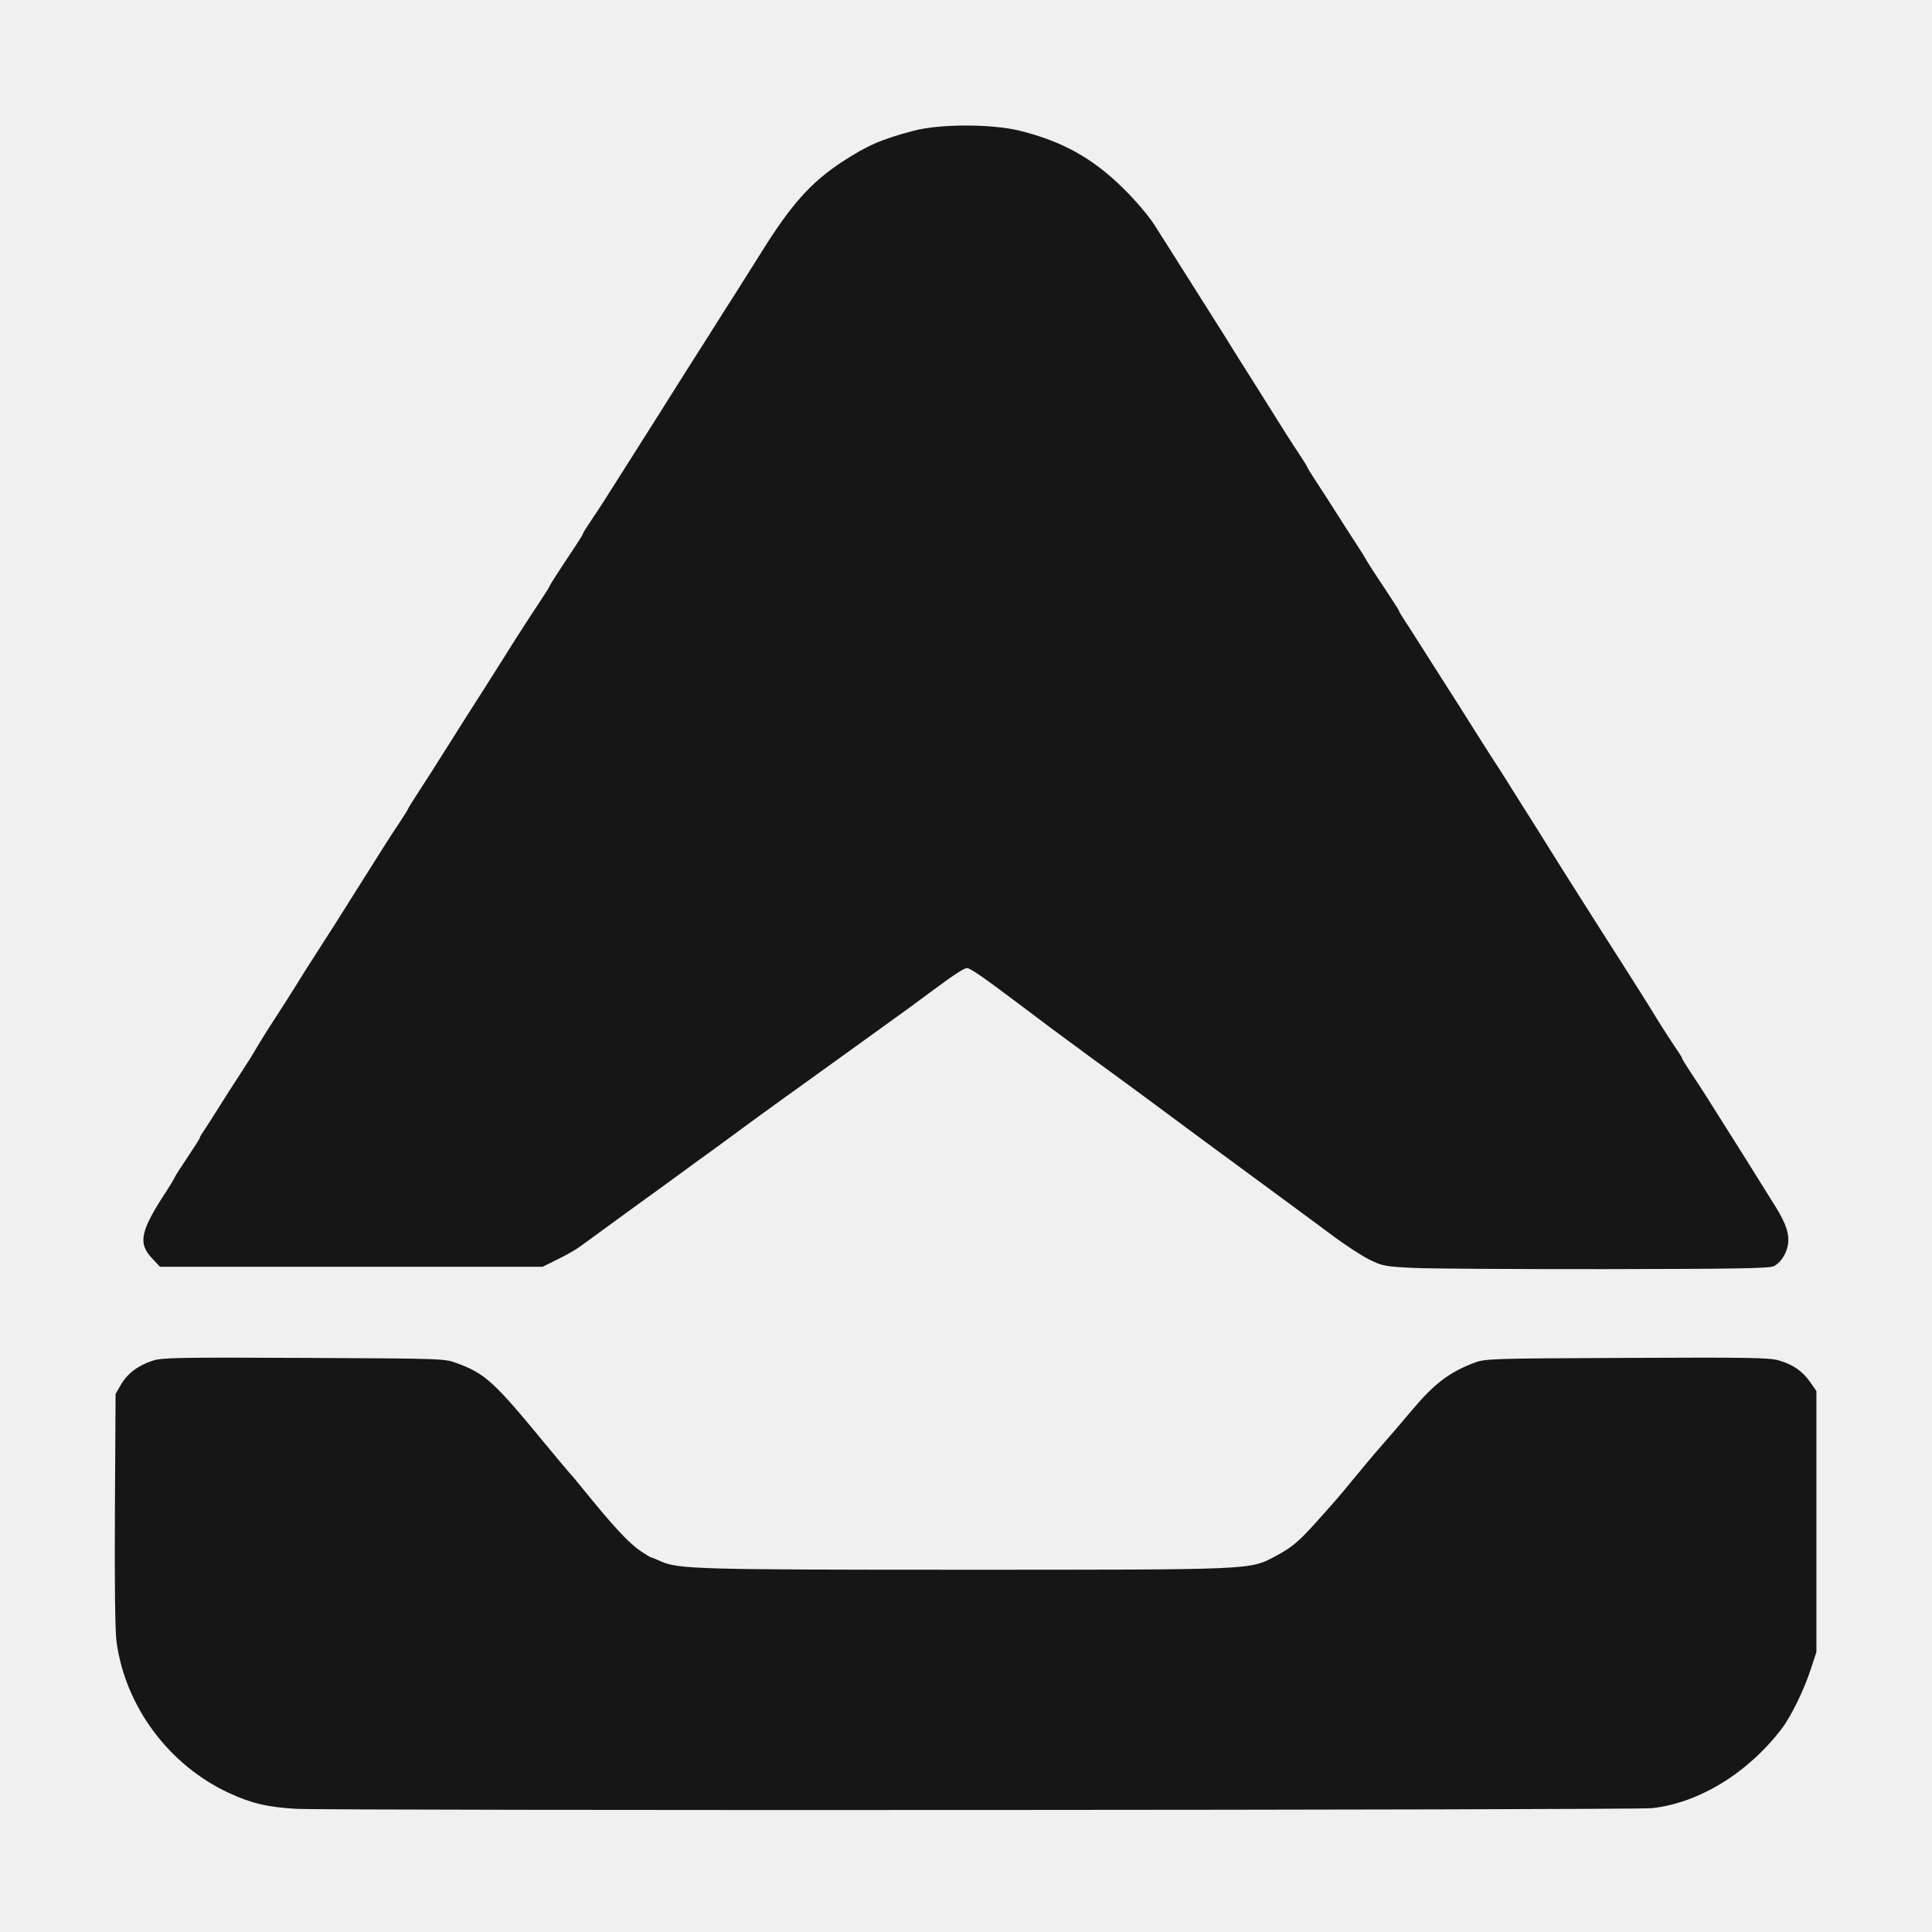
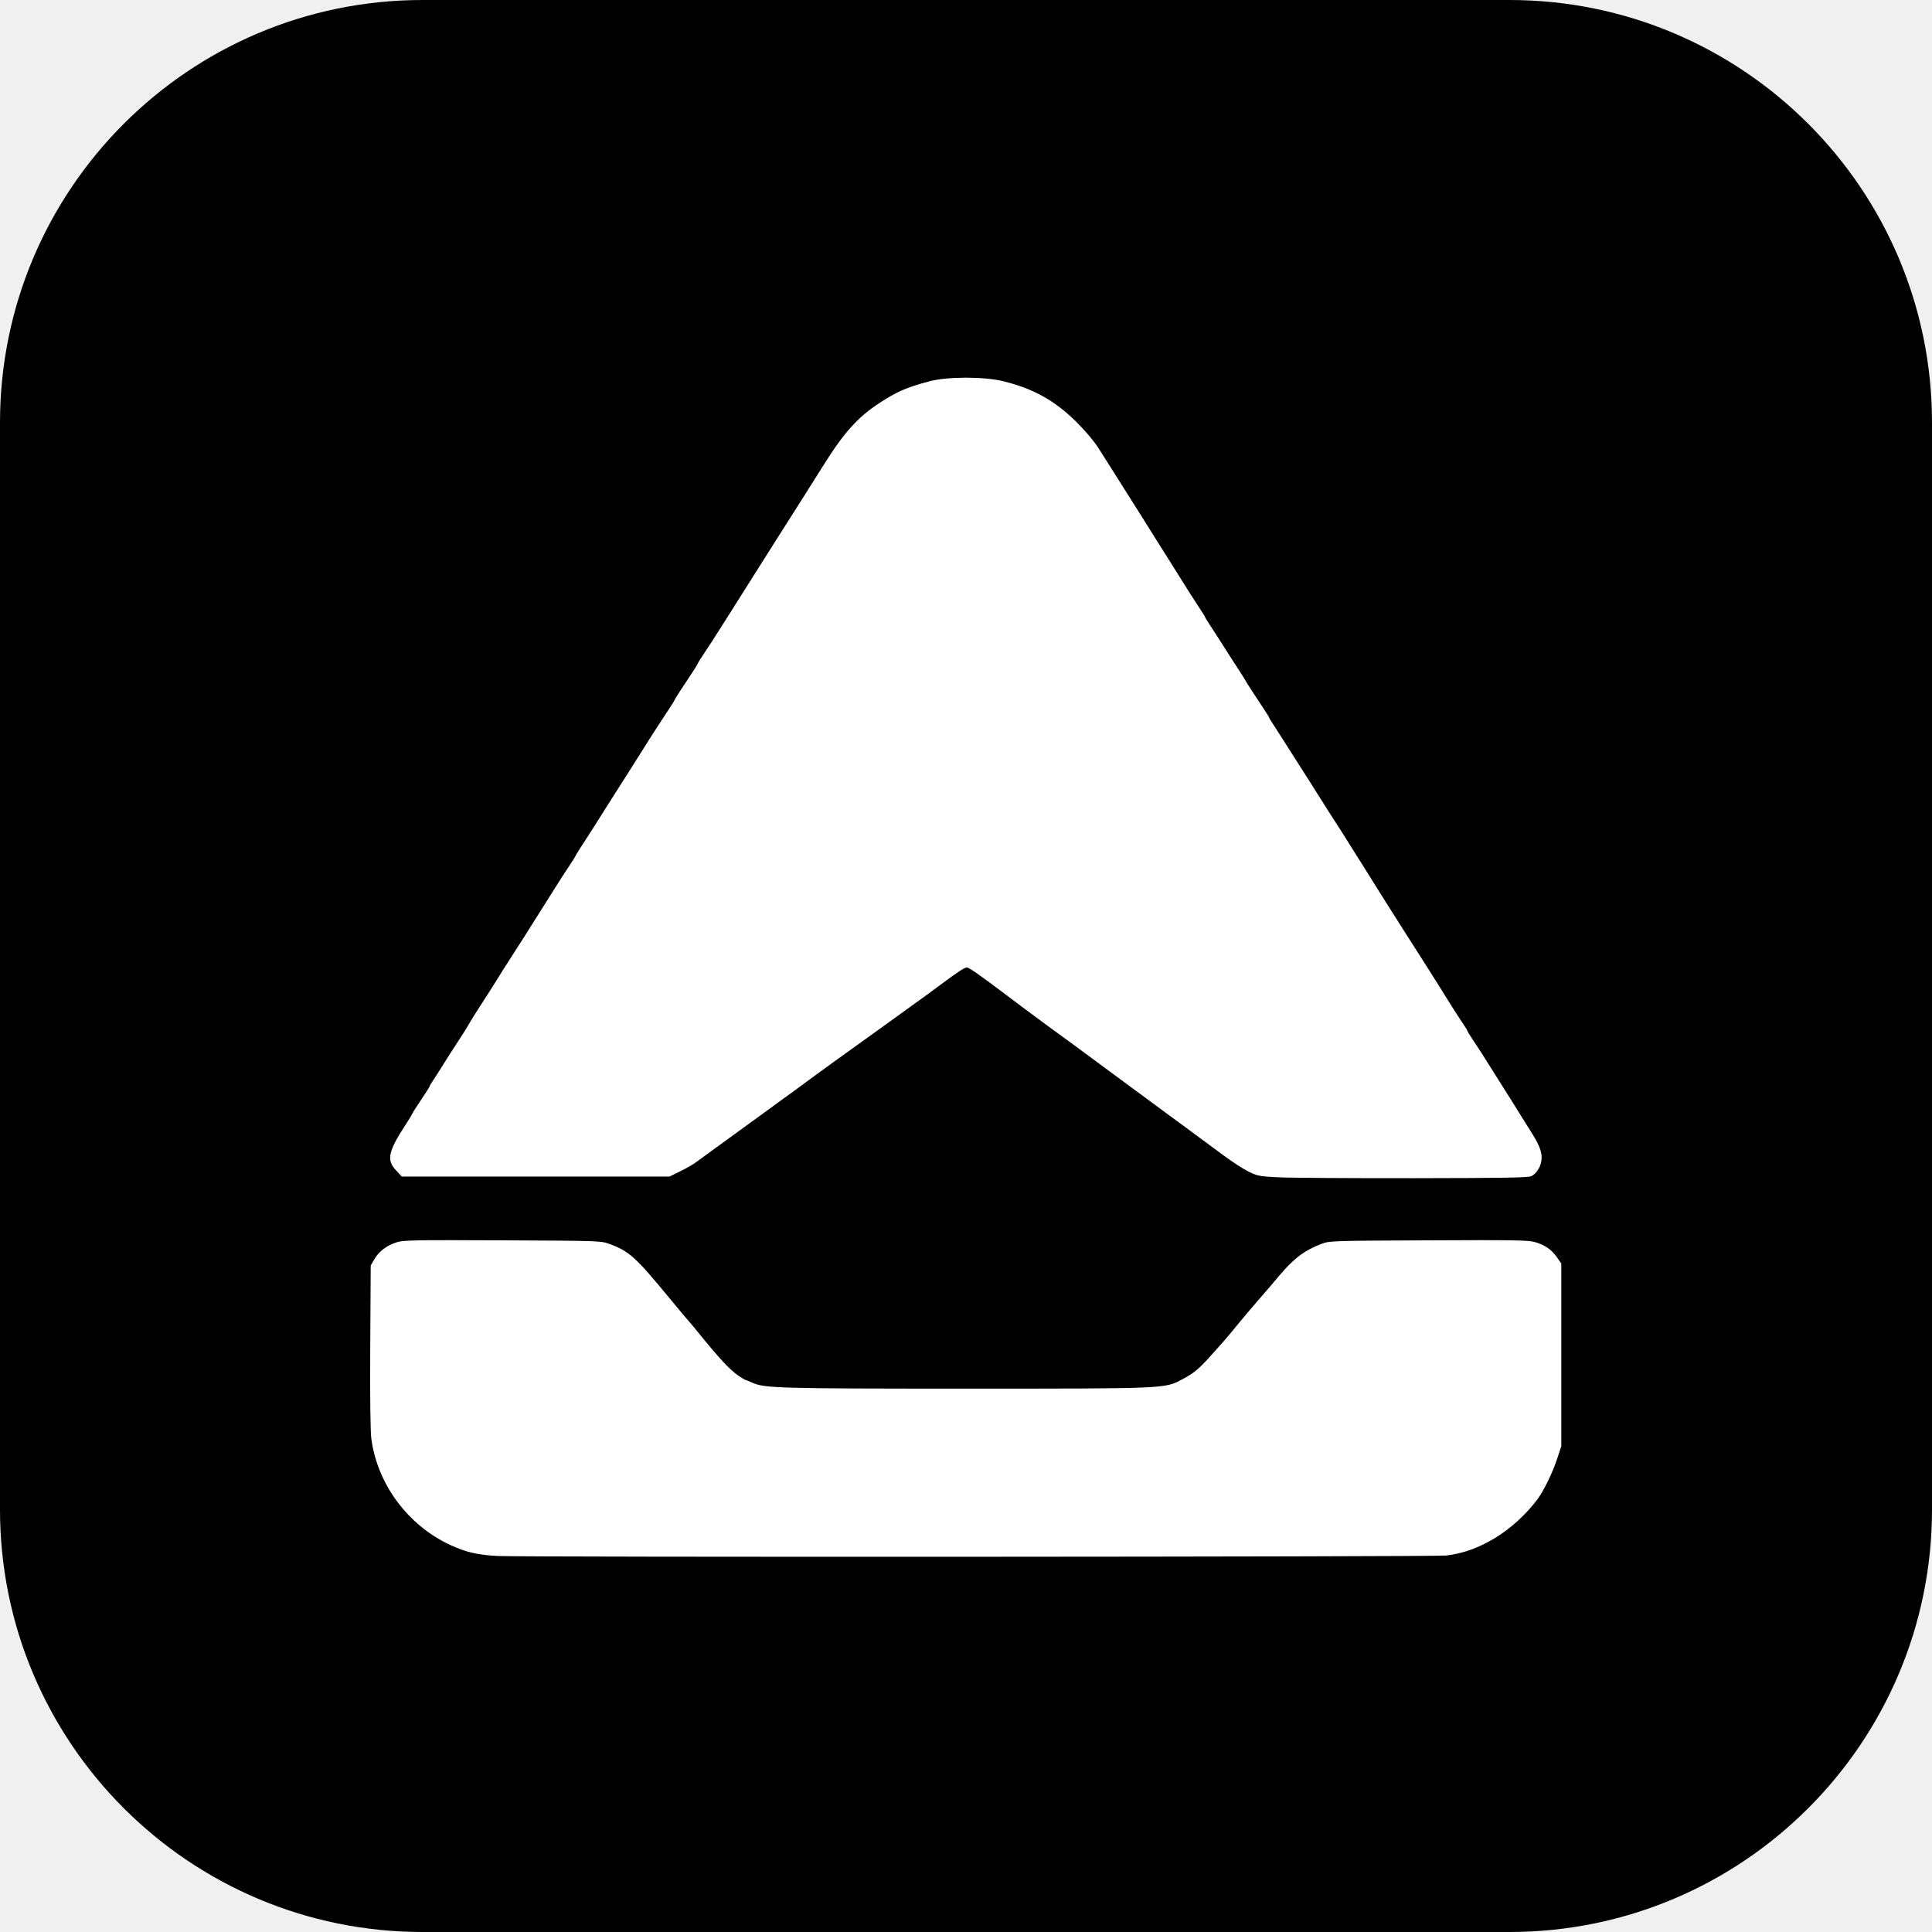
- <svg xmlns="http://www.w3.org/2000/svg" viewBox="12 10 232 232">
-   <style>
-     path { fill: #161616; }
-     @media (prefers-color-scheme: dark) { path { fill: #fff; } }
-   </style>
-   <path fill-rule="evenodd" d="M47.62 227.21C44.22 227.03 42.19 226.56 39.50 225.31C32.27 221.96 27.03 214.90 25.99 207.12C25.82 205.85 25.75 200.09 25.80 191.25L25.88 177.38L26.55 176.23C27.33 174.91 28.61 173.95 30.38 173.38C31.49 173.03 33.52 172.99 48.51 173.06C65.37 173.14 65.38 173.14 66.91 173.71C70.26 174.95 71.33 175.93 77.40 183.30C78.84 185.05 80.16 186.62 80.33 186.80C80.51 186.98 81.20 187.80 81.86 188.62C85.63 193.28 87.48 195.28 88.95 196.27C89.54 196.67 90.08 197.00 90.15 197.00C90.22 197.00 90.75 197.21 91.33 197.48C93.44 198.43 95.80 198.50 127.88 198.50C162.57 198.50 162.06 198.52 165.11 196.90C167.07 195.85 167.84 195.22 169.77 193.10C172.23 190.37 172.86 189.65 174.61 187.50C175.56 186.33 177.13 184.47 178.11 183.36C179.08 182.25 180.69 180.37 181.69 179.18C184.26 176.14 186.04 174.79 189.00 173.66C190.34 173.15 190.81 173.13 207.33 173.06C221.93 172.99 224.48 173.03 225.60 173.36C227.30 173.85 228.43 174.63 229.37 175.96L230.12 177.04L230.12 192.71L230.12 208.38L229.44 210.45C228.64 212.91 227.07 216.13 225.96 217.58C221.89 222.91 216.04 226.50 210.38 227.13C208.24 227.37 52.19 227.44 47.62 227.21ZM181.62 162.25C178.37 162.09 178.01 162.02 176.50 161.29C175.61 160.85 173.69 159.61 172.25 158.54C170.81 157.47 168.26 155.59 166.59 154.36C164.92 153.13 162.02 151.00 160.15 149.62C158.28 148.25 155.08 145.89 153.05 144.38C151.01 142.86 148.19 140.78 146.78 139.75C145.36 138.72 143.59 137.43 142.85 136.88C142.11 136.32 140.91 135.45 140.19 134.92C139.47 134.40 137.24 132.74 135.25 131.23C130.06 127.32 128.52 126.25 128.12 126.25C127.77 126.25 126.50 127.08 123.92 129.00C121.89 130.51 120.06 131.85 119.20 132.45C118.75 132.77 115.90 134.82 112.88 137.01C109.85 139.19 106.39 141.69 105.18 142.55C103.98 143.42 102.15 144.74 101.13 145.50C100.11 146.26 98.65 147.32 97.89 147.88C96.61 148.80 95.79 149.39 92.57 151.75C91.91 152.23 89.41 154.05 87.00 155.79C84.59 157.54 82.23 159.26 81.75 159.62C81.27 159.99 80.04 160.70 79.01 161.20L77.15 162.12L54.18 162.12L31.21 162.12L30.23 161.07C28.54 159.26 28.86 157.80 32.01 153.00C32.41 152.38 32.82 151.71 32.92 151.50C33.01 151.29 33.28 150.84 33.51 150.50C35.51 147.48 36.00 146.72 36.00 146.61C36.00 146.54 36.21 146.17 36.47 145.80C36.72 145.43 37.36 144.45 37.87 143.62C39.29 141.36 39.83 140.52 40.90 138.88C42.06 137.09 42.21 136.86 42.94 135.60C43.26 135.06 43.95 133.95 44.49 133.12C45.61 131.41 47.50 128.43 47.88 127.80C48.16 127.32 48.49 126.81 50.45 123.75C52.16 121.09 52.68 120.27 53.90 118.32C54.80 116.89 56.00 114.98 58.20 111.50C58.68 110.74 59.51 109.47 60.04 108.68C60.57 107.88 61.00 107.19 61.00 107.13C61.00 107.08 61.43 106.38 61.95 105.58C63.12 103.79 64.41 101.77 66.38 98.63C67.20 97.32 68.78 94.83 69.88 93.12C70.97 91.40 72.20 89.46 72.61 88.81C73.54 87.29 75.80 83.79 77.04 81.93C77.57 81.13 78.00 80.44 78.00 80.38C78.00 80.28 79.41 78.10 81.03 75.68C81.56 74.88 82.00 74.17 82.00 74.09C82.00 74.02 82.43 73.32 82.96 72.54C84.01 70.98 84.35 70.46 87.01 66.25C88.00 64.67 89.34 62.56 89.97 61.57C90.61 60.58 91.80 58.68 92.62 57.37C93.45 56.05 94.75 53.99 95.51 52.80C96.28 51.60 97.35 49.92 97.89 49.05C98.43 48.18 99.55 46.42 100.38 45.13C101.20 43.84 102.55 41.70 103.38 40.37C106.97 34.59 109.38 31.89 113.12 29.44C116.15 27.46 117.82 26.73 121.75 25.69C124.83 24.87 131.10 24.87 134.42 25.69C139.56 26.96 143.18 28.97 146.89 32.62C148.36 34.07 149.93 35.92 150.62 37.00C151.27 38.03 152.10 39.33 152.45 39.88C153.18 41.02 153.50 41.53 156.00 45.50C157.00 47.08 158.06 48.77 158.37 49.25C158.68 49.73 159.37 50.83 159.90 51.70C160.44 52.57 161.55 54.34 162.38 55.64C163.20 56.94 164.20 58.54 164.61 59.19C165.89 61.26 167.05 63.08 168.04 64.57C168.57 65.37 169.00 66.06 169.00 66.12C169.00 66.18 169.32 66.71 169.71 67.30C170.10 67.89 170.96 69.22 171.62 70.25C173.71 73.54 173.91 73.85 174.90 75.37C175.44 76.19 175.93 76.98 176.00 77.13C176.13 77.40 177.43 79.41 179.04 81.82C179.57 82.62 180.00 83.31 180.00 83.37C180.00 83.43 180.25 83.86 180.56 84.33C180.87 84.79 181.74 86.16 182.50 87.35C183.26 88.55 184.39 90.34 185.03 91.33C185.66 92.32 186.60 93.80 187.13 94.62C187.65 95.45 188.33 96.52 188.63 97.00C188.94 97.48 189.59 98.52 190.09 99.31C190.59 100.10 191.42 101.40 191.94 102.19C192.45 102.98 192.99 103.82 193.12 104.05C193.26 104.28 193.88 105.27 194.50 106.25C195.59 107.95 196.88 110.02 198.50 112.62C198.93 113.31 199.58 114.35 199.95 114.93C200.32 115.51 201.68 117.65 202.96 119.68C204.25 121.71 205.84 124.22 206.51 125.25C207.72 127.13 210.41 131.41 210.88 132.20C211.21 132.77 212.95 135.46 213.53 136.30C213.79 136.67 214.00 137.04 214.00 137.11C214.00 137.18 214.43 137.88 214.96 138.68C215.49 139.47 216.32 140.74 216.80 141.50C217.27 142.26 218.20 143.72 218.85 144.75C221.18 148.44 222.14 149.96 223.00 151.36C223.48 152.14 224.25 153.36 224.70 154.08C226.23 156.46 226.75 157.68 226.75 158.87C226.75 160.17 226.00 161.53 225.00 162.05C224.50 162.31 220.32 162.38 204.75 162.40C193.96 162.41 183.55 162.35 181.62 162.25Z" />
+ <svg xmlns="http://www.w3.org/2000/svg" viewBox="0 0 256 256">
+   <rect width="256" height="256" rx="56" fill="#000" />
+   <svg x="38.4" y="38.4" width="179.2" height="179.2" viewBox="12 10 232 232">
+     <path fill="#fff" fill-rule="evenodd" d="M47.62 227.21C44.22 227.03 42.19 226.56 39.50 225.31C32.27 221.96 27.03 214.90 25.99 207.12C25.82 205.85 25.75 200.09 25.80 191.25L25.88 177.38L26.55 176.23C27.33 174.91 28.61 173.95 30.38 173.38C31.49 173.03 33.52 172.99 48.51 173.06C65.37 173.14 65.38 173.14 66.91 173.71C70.26 174.95 71.33 175.93 77.40 183.30C78.84 185.05 80.16 186.62 80.33 186.80C80.51 186.98 81.20 187.80 81.86 188.62C85.63 193.28 87.48 195.28 88.95 196.27C89.54 196.67 90.08 197.00 90.15 197.00C90.22 197.00 90.75 197.21 91.33 197.48C93.44 198.43 95.80 198.50 127.88 198.50C162.57 198.50 162.06 198.52 165.11 196.90C167.07 195.85 167.84 195.22 169.77 193.10C172.23 190.37 172.86 189.65 174.61 187.50C175.56 186.33 177.13 184.47 178.11 183.36C179.08 182.25 180.69 180.37 181.69 179.18C184.26 176.14 186.04 174.79 189.00 173.66C190.34 173.15 190.81 173.13 207.33 173.06C221.93 172.99 224.48 173.03 225.60 173.36C227.30 173.85 228.43 174.63 229.37 175.96L230.12 177.04L230.12 192.71L230.12 208.38L229.44 210.45C228.64 212.91 227.07 216.13 225.96 217.58C221.89 222.91 216.04 226.50 210.38 227.13C208.24 227.37 52.19 227.44 47.62 227.21ZM181.62 162.25C178.37 162.09 178.01 162.02 176.50 161.29C175.61 160.85 173.69 159.61 172.25 158.54C170.81 157.47 168.26 155.59 166.59 154.36C164.92 153.13 162.02 151.00 160.15 149.62C158.28 148.25 155.08 145.89 153.05 144.38C151.01 142.86 148.19 140.78 146.78 139.75C145.36 138.72 143.59 137.43 142.85 136.88C142.11 136.32 140.91 135.45 140.19 134.92C139.47 134.40 137.24 132.74 135.25 131.23C130.06 127.32 128.52 126.25 128.12 126.25C127.77 126.25 126.50 127.08 123.92 129.00C121.89 130.51 120.06 131.85 119.20 132.45C118.75 132.77 115.90 134.82 112.88 137.01C109.85 139.19 106.39 141.69 105.18 142.55C103.98 143.42 102.15 144.74 101.13 145.50C100.11 146.26 98.65 147.32 97.89 147.88C96.61 148.80 95.79 149.39 92.57 151.75C91.91 152.23 89.41 154.05 87.00 155.79C84.59 157.54 82.23 159.26 81.75 159.62C81.27 159.99 80.04 160.70 79.01 161.20L77.15 162.12L54.18 162.12L31.21 162.12L30.23 161.07C28.54 159.26 28.86 157.80 32.01 153.00C32.41 152.38 32.82 151.71 32.92 151.50C33.01 151.29 33.28 150.84 33.51 150.50C35.51 147.48 36.00 146.72 36.00 146.61C36.00 146.54 36.21 146.17 36.47 145.80C36.72 145.43 37.36 144.45 37.87 143.62C39.29 141.36 39.83 140.52 40.90 138.88C42.06 137.09 42.21 136.86 42.94 135.60C43.26 135.06 43.95 133.95 44.49 133.12C45.61 131.41 47.50 128.43 47.88 127.80C48.16 127.32 48.49 126.81 50.45 123.75C52.16 121.09 52.68 120.27 53.90 118.32C54.80 116.89 56.00 114.98 58.20 111.50C58.68 110.74 59.51 109.47 60.04 108.68C60.57 107.88 61.00 107.19 61.00 107.13C61.00 107.08 61.43 106.38 61.95 105.58C63.12 103.79 64.41 101.77 66.38 98.63C67.20 97.32 68.78 94.83 69.88 93.12C70.97 91.40 72.20 89.46 72.61 88.81C73.54 87.29 75.80 83.79 77.04 81.93C77.57 81.13 78.00 80.44 78.00 80.38C78.00 80.28 79.41 78.10 81.03 75.68C81.56 74.88 82.00 74.17 82.00 74.09C82.00 74.02 82.43 73.32 82.96 72.54C84.01 70.98 84.35 70.46 87.01 66.25C88.00 64.67 89.34 62.56 89.97 61.57C90.61 60.58 91.80 58.68 92.62 57.37C93.45 56.05 94.75 53.99 95.51 52.80C96.28 51.60 97.35 49.92 97.89 49.05C98.43 48.18 99.55 46.42 100.38 45.13C101.20 43.84 102.55 41.70 103.38 40.37C106.97 34.59 109.38 31.89 113.12 29.44C116.15 27.46 117.82 26.73 121.75 25.69C124.83 24.87 131.10 24.87 134.42 25.69C139.56 26.96 143.18 28.97 146.89 32.62C148.36 34.07 149.93 35.92 150.62 37.00C151.27 38.03 152.10 39.33 152.45 39.88C153.18 41.02 153.50 41.53 156.00 45.50C157.00 47.08 158.06 48.77 158.37 49.25C158.68 49.73 159.37 50.83 159.90 51.70C160.44 52.57 161.55 54.34 162.38 55.64C163.20 56.94 164.20 58.54 164.61 59.19C165.89 61.26 167.05 63.08 168.04 64.57C168.57 65.37 169.00 66.06 169.00 66.12C169.00 66.18 169.32 66.71 169.71 67.30C170.10 67.89 170.96 69.22 171.62 70.25C173.71 73.54 173.91 73.85 174.90 75.37C175.44 76.19 175.93 76.98 176.00 77.13C176.13 77.40 177.43 79.41 179.04 81.82C179.57 82.62 180.00 83.31 180.00 83.37C180.00 83.43 180.25 83.86 180.56 84.33C180.87 84.79 181.74 86.16 182.50 87.35C183.26 88.55 184.39 90.34 185.03 91.33C185.66 92.32 186.60 93.80 187.13 94.62C187.65 95.45 188.33 96.52 188.63 97.00C188.94 97.48 189.59 98.52 190.09 99.31C190.59 100.10 191.42 101.40 191.94 102.19C192.45 102.98 192.99 103.82 193.12 104.05C193.26 104.28 193.88 105.27 194.50 106.25C195.59 107.95 196.88 110.02 198.50 112.62C198.93 113.31 199.58 114.35 199.95 114.93C200.32 115.51 201.68 117.65 202.96 119.68C204.25 121.71 205.84 124.22 206.51 125.25C207.72 127.13 210.41 131.41 210.88 132.20C211.21 132.77 212.95 135.46 213.53 136.30C213.79 136.67 214.00 137.04 214.00 137.11C214.00 137.18 214.43 137.88 214.96 138.68C215.49 139.47 216.32 140.74 216.80 141.50C217.27 142.26 218.20 143.72 218.85 144.75C221.18 148.44 222.14 149.96 223.00 151.36C223.48 152.14 224.25 153.36 224.70 154.08C226.23 156.46 226.75 157.68 226.75 158.87C226.75 160.17 226.00 161.53 225.00 162.05C224.50 162.31 220.32 162.38 204.75 162.40C193.96 162.41 183.55 162.35 181.62 162.25Z" />
+   </svg>
</svg>
